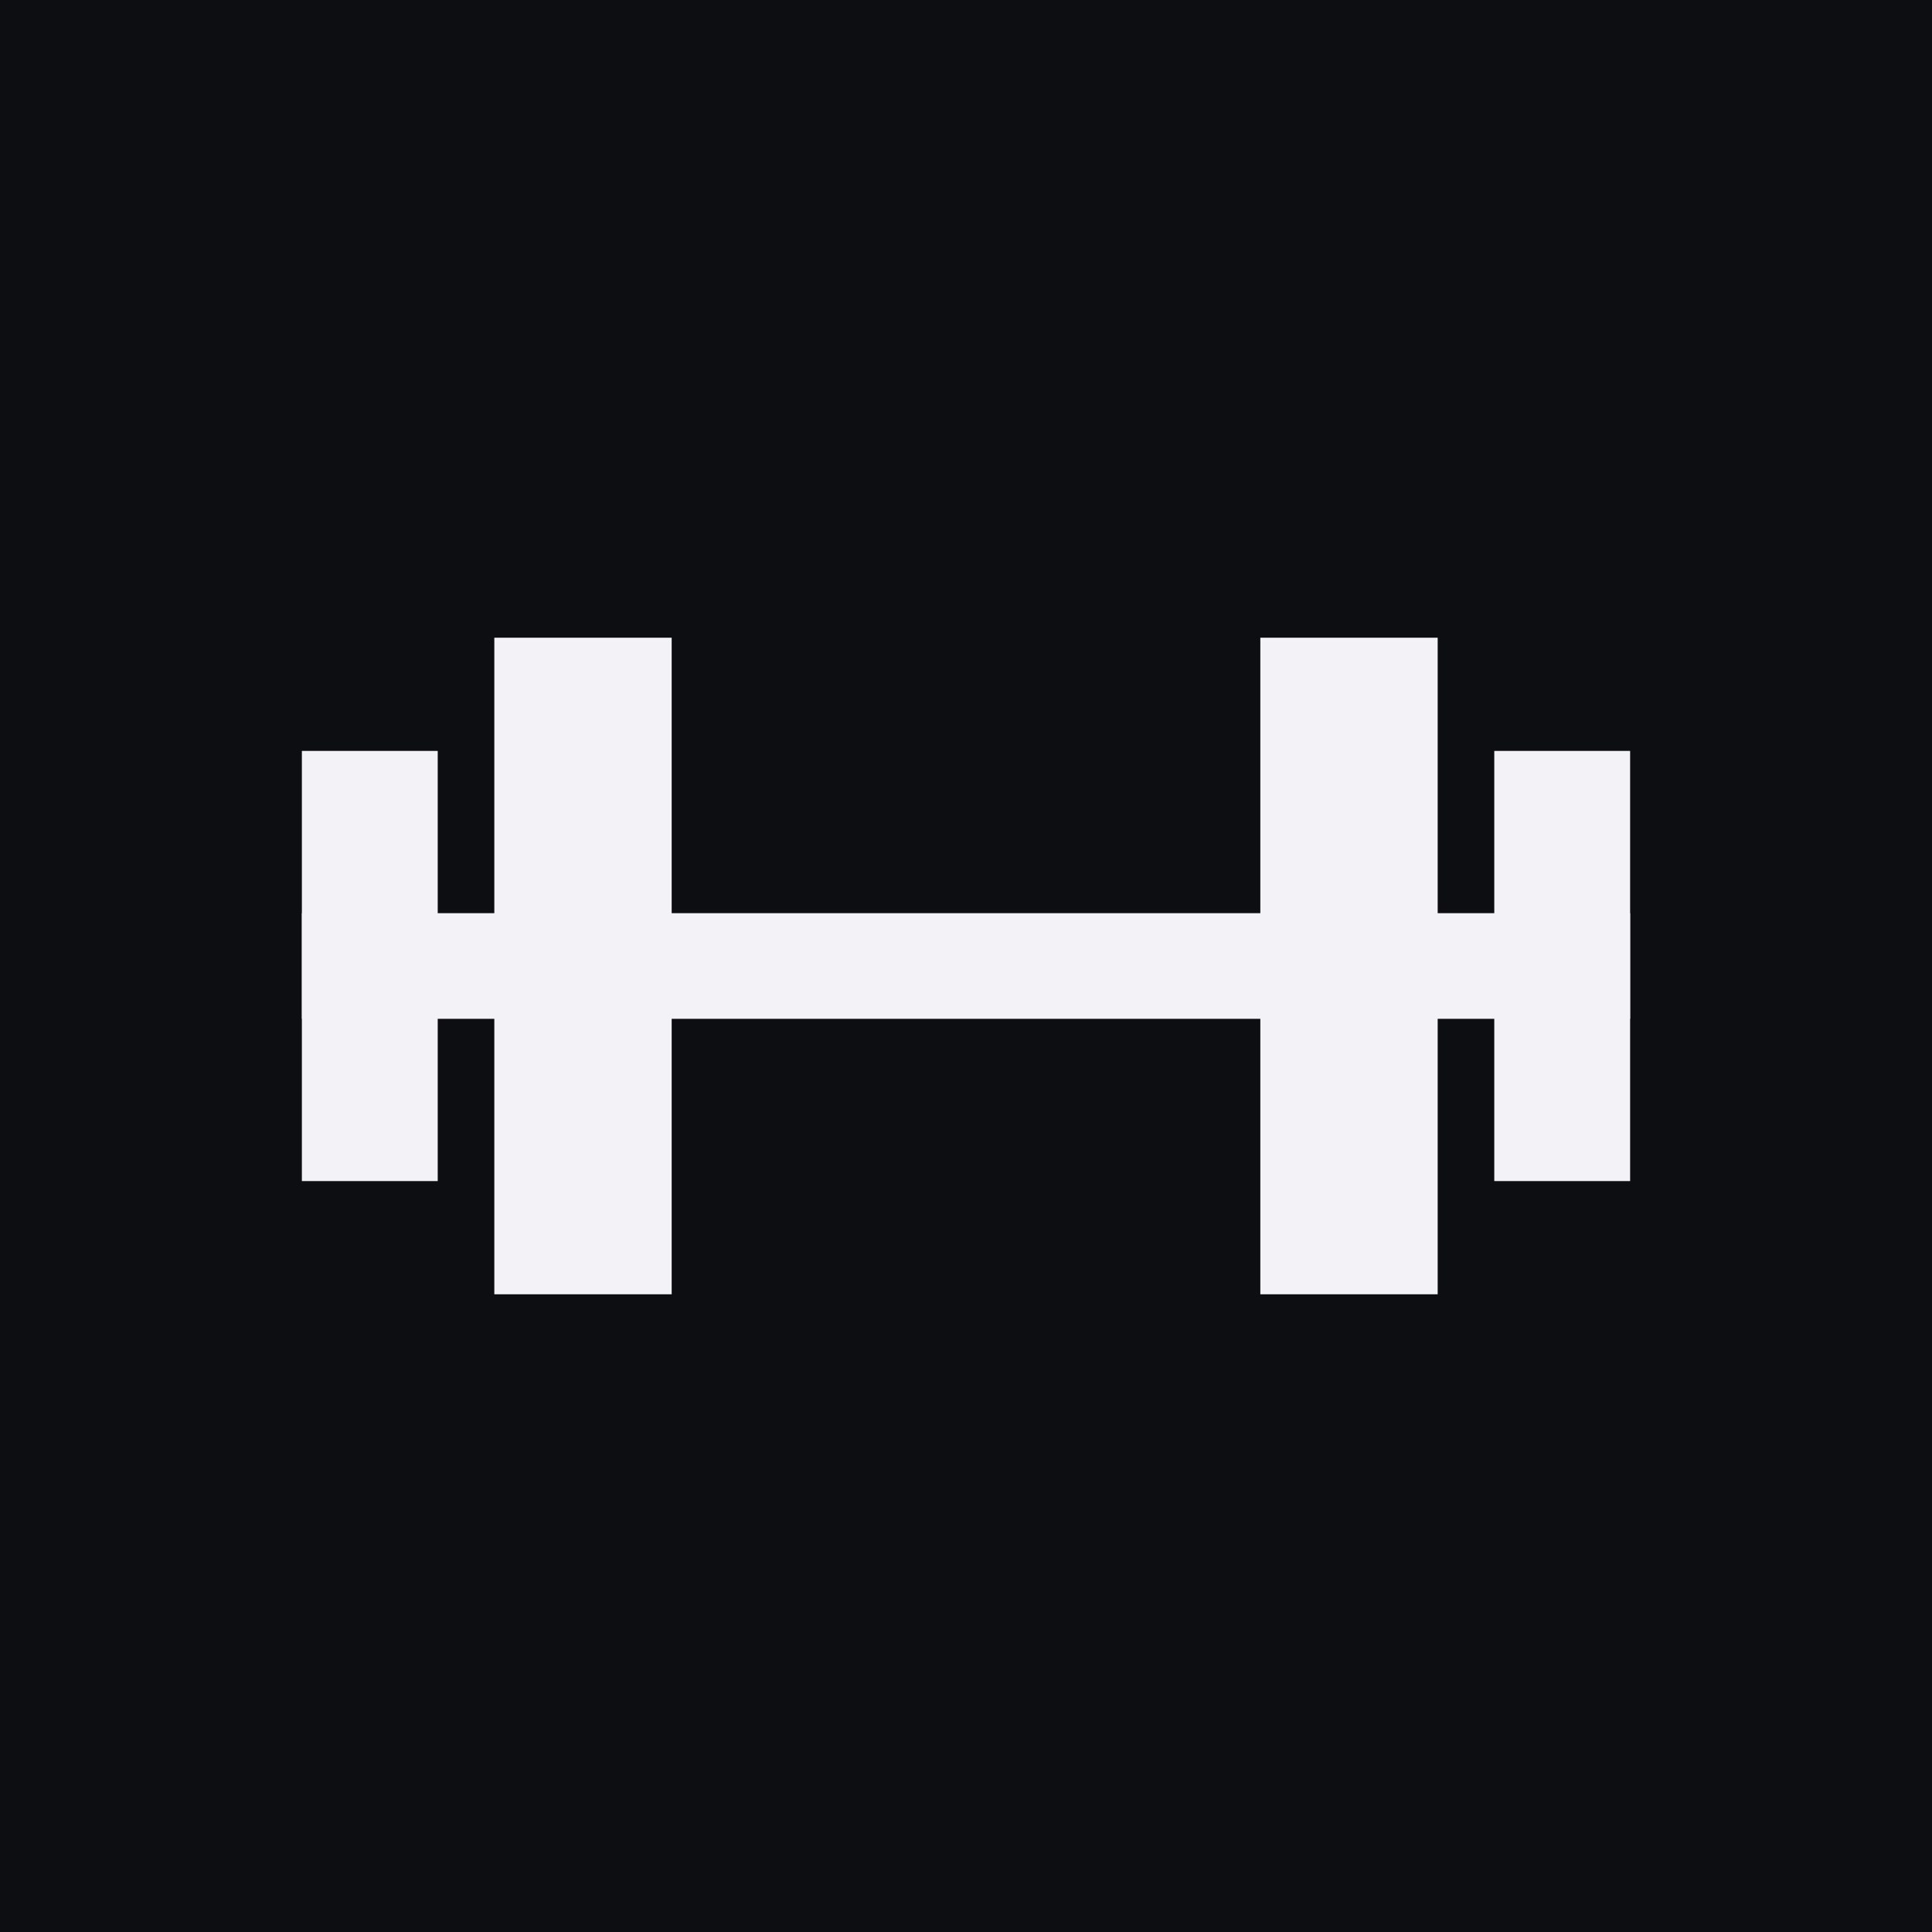
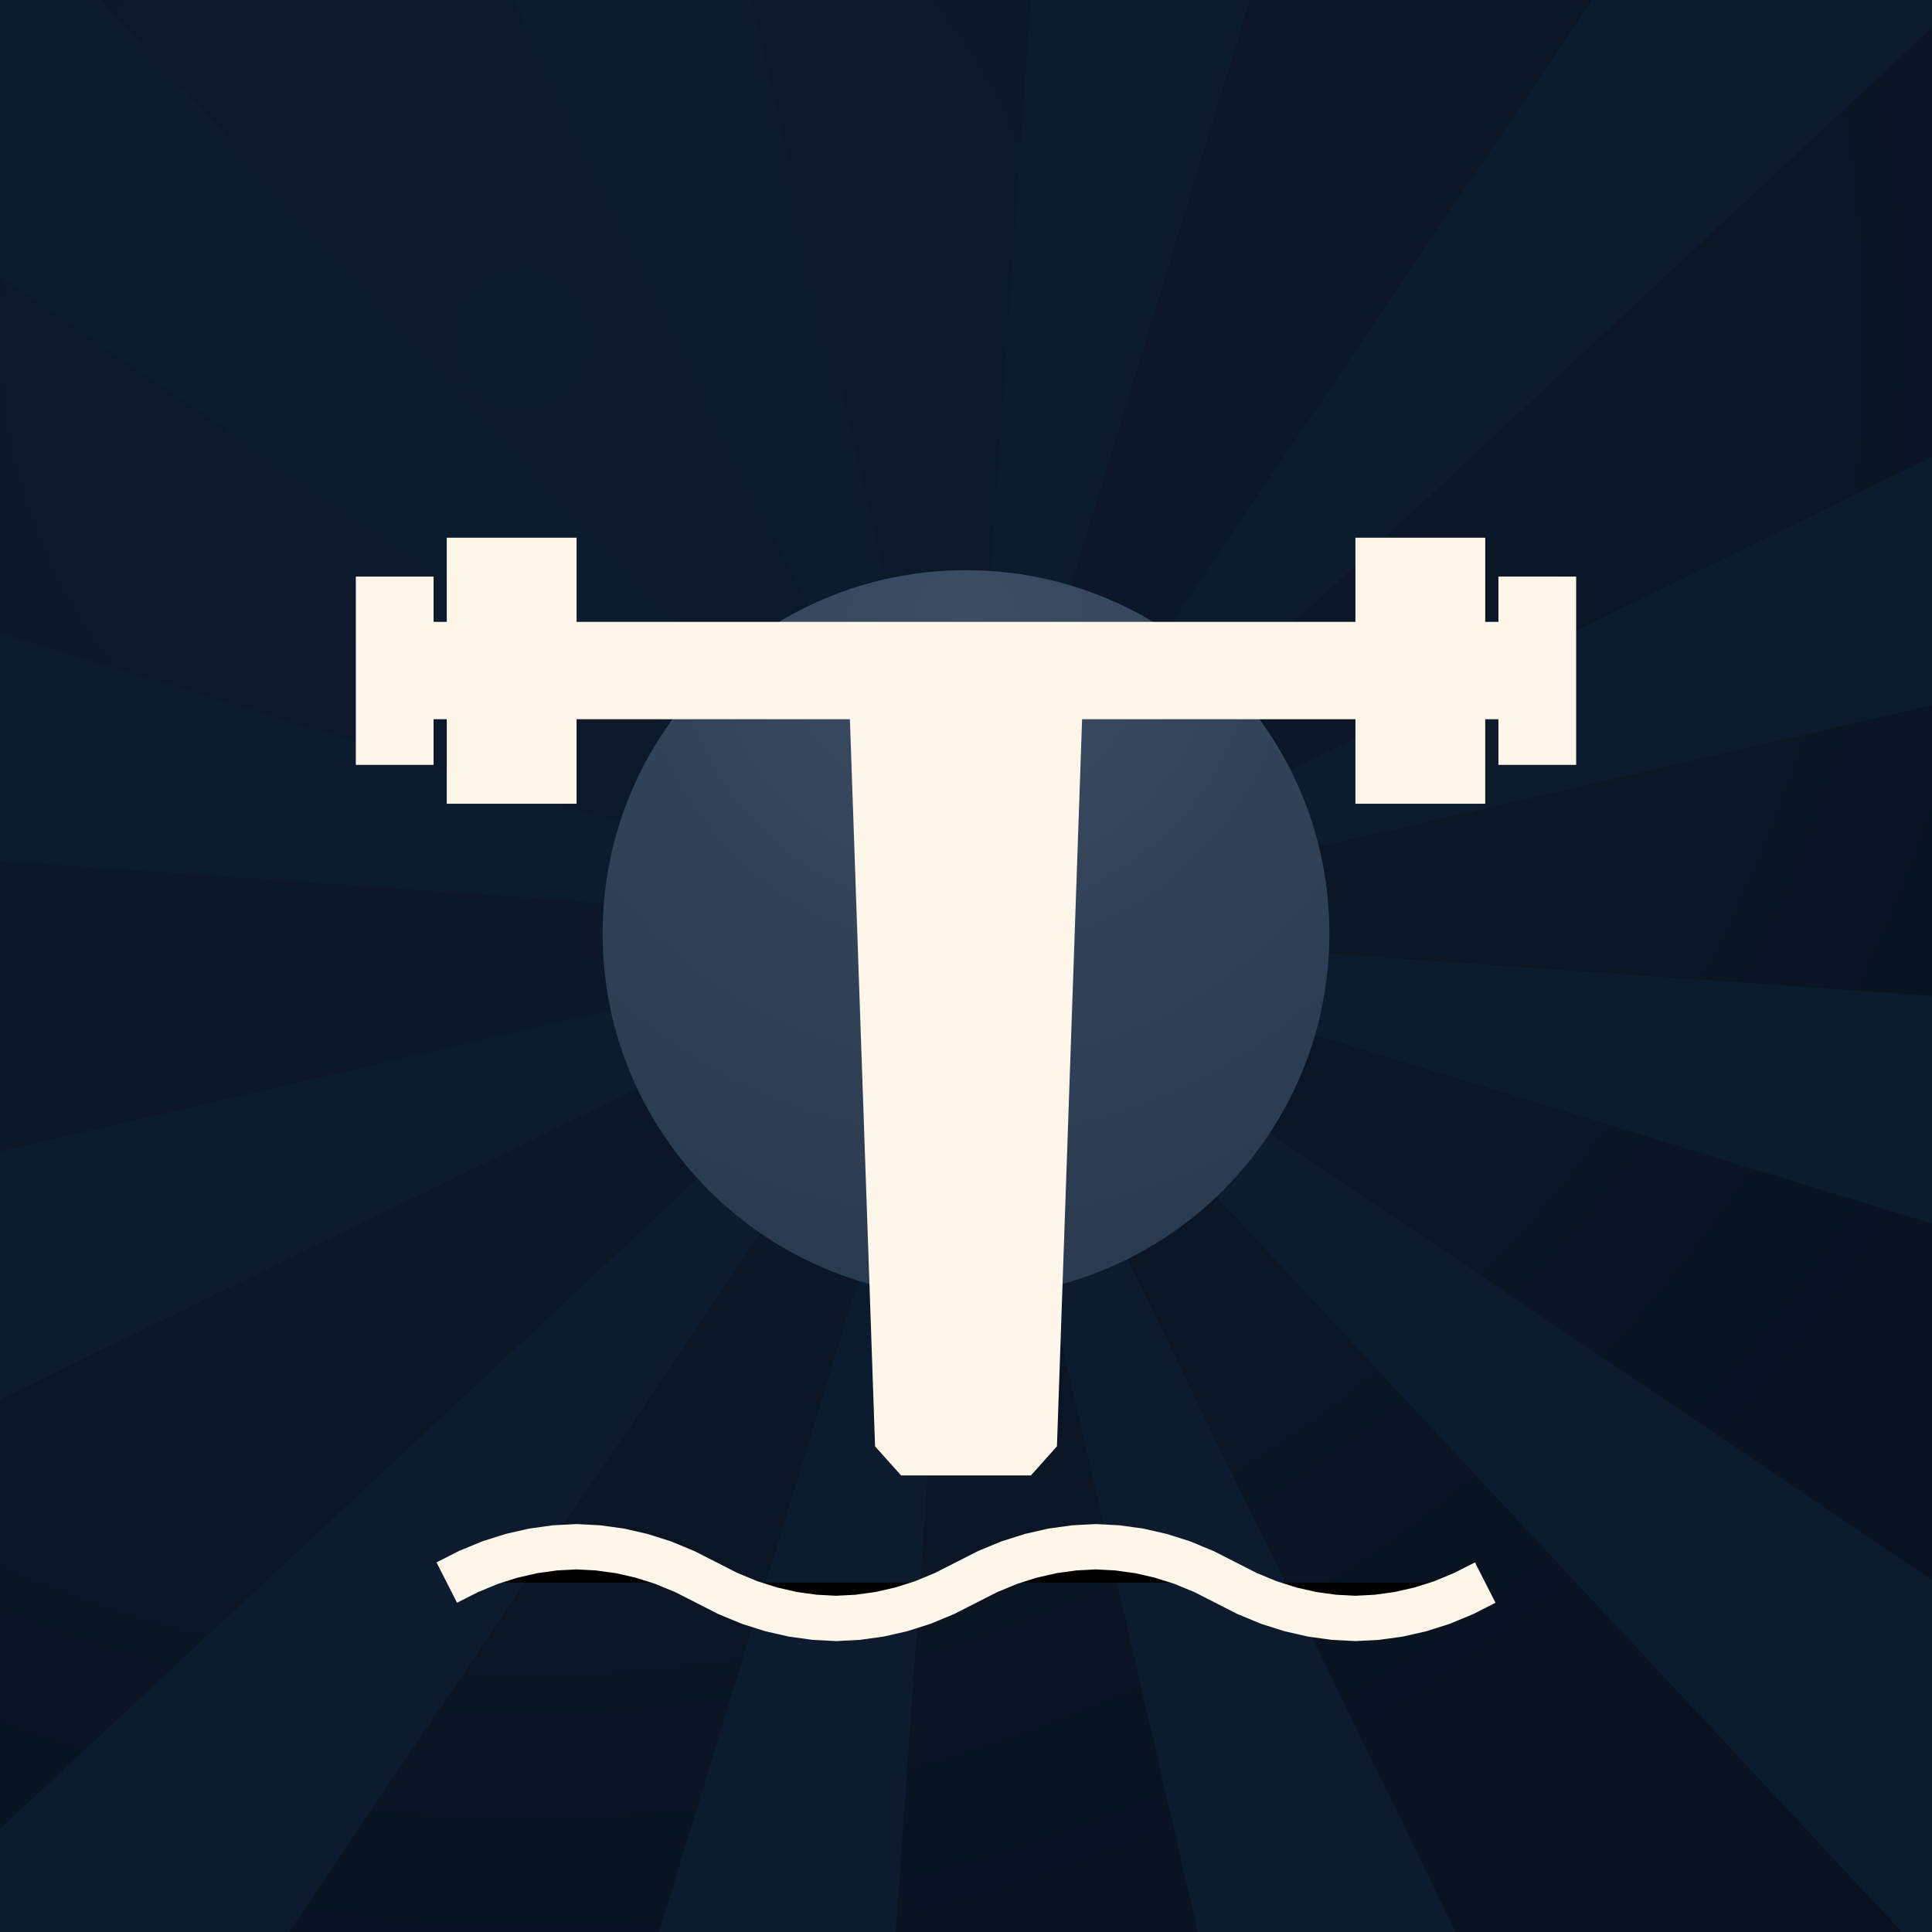
<svg xmlns="http://www.w3.org/2000/svg" width="1024" height="1024" viewBox="0 0 512 512">
-   <rect width="512" height="512" fill="#0c0e12" />
-   <g fill="#f2f2f7">
-     <rect x="80" y="242" width="352" height="28" />
-     <rect x="80" y="199" width="36" height="114" />
-     <rect x="131" y="169" width="47" height="174" />
-     <rect x="334" y="169" width="47" height="174" />
-     <rect x="396" y="199" width="36" height="114" />
-   </g>
+   <defs>
+     <radialGradient id="bg" gradientUnits="userSpaceOnUse" cx="140" cy="90" r="560">
+       <stop offset="0" stop-color="#0d1b2e" />
+       <stop offset="1" stop-color="#08111f" />
+     </radialGradient>
+     <radialGradient id="sun" gradientUnits="userSpaceOnUse" cx="256.0" cy="164.8" r="172.0">
+       <stop offset="0" stop-color="#3b4d63" />
+       <stop offset="1" stop-color="#2a3a4f" />
+     </radialGradient>
+   </defs>
+   <rect width="512" height="512" fill="url(#bg)" />
+   <polygon points="256.0,246.0 774.7,282.3 753.3,398.0" fill="#0d1b2e" />
+   <polygon points="256.0,246.0 687.1,536.8 610.6,626.3" fill="#0d1b2e" />
+   <polygon points="256.0,246.0 484.0,713.4 373.0,752.7" fill="#0d1b2e" />
+   <polygon points="256.0,246.0 219.7,764.7 104.0,743.3" fill="#0d1b2e" />
+   <polygon points="256.0,246.0 -34.8,677.1 -124.3,600.6" fill="#0d1b2e" />
+   <polygon points="256.0,246.0 -211.4,474.0 -250.7,363.0" fill="#0d1b2e" />
+   <polygon points="256.0,246.0 -262.7,209.7 -241.3,94.0" fill="#0d1b2e" />
+   <polygon points="256.0,246.0 -175.1,-44.8 -98.6,-134.3" fill="#0d1b2e" />
+   <polygon points="256.0,246.0 28.0,-221.4 139.0,-260.7" fill="#0d1b2e" />
+   <polygon points="256.0,246.0 292.3,-272.7 408.0,-251.3" fill="#0d1b2e" />
+   <polygon points="256.0,246.0 546.8,-185.1 636.3,-108.6" fill="#0d1b2e" />
+   <polygon points="256.0,246.0 723.4,18.0 762.7,129.0" fill="#0d1b2e" />
+   <circle cx="256.0" cy="247.4" r="96.3" fill="url(#sun)" />
+   <line x1="98.6" y1="177.7" x2="413.4" y2="177.7" stroke="#fff6ea" stroke-width="25.8" />
+   <line x1="135.6" y1="142.5" x2="135.6" y2="213.0" stroke="#fff6ea" stroke-width="34.4" />
+   <line x1="376.4" y1="142.5" x2="376.4" y2="213.0" stroke="#fff6ea" stroke-width="34.4" />
+   <line x1="104.6" y1="152.8" x2="104.6" y2="202.7" stroke="#fff6ea" stroke-width="20.6" />
+   <line x1="407.4" y1="152.8" x2="407.4" y2="202.7" stroke="#fff6ea" stroke-width="20.6" />
+   <polygon points="225.0,183.8 287.0,183.8 280.1,383.3 273.2,391.0 238.8,391.0 231.9,383.3" fill="#fff6ea" />
+   <polyline points="118.4,419.4 124.1,416.5 129.9,414.1 135.6,412.3 141.3,411.0 147.1,410.2 152.8,409.9 158.5,410.2 164.3,411.0 170.0,412.3 175.7,414.1 181.5,416.5 187.2,419.4 192.9,422.3 198.7,424.7 204.4,426.5 210.1,427.8 215.9,428.6 221.6,428.9 227.3,428.6 233.1,427.8 238.8,426.5 244.5,424.7 250.3,422.3 256.0,419.4 261.7,416.5 267.5,414.1 273.2,412.3 278.9,411.0 284.7,410.2 290.4,409.9 296.1,410.2 301.9,411.0 307.6,412.3 313.3,414.1 319.1,416.5 324.8,419.4 330.5,422.3 336.3,424.7 342.0,426.5 347.7,427.8 353.5,428.6 359.2,428.9 364.9,428.6 370.7,427.8 376.4,426.5 382.1,424.7 387.9,422.3 393.6,419.4" stroke="#fff6ea" stroke-width="12.0" />
</svg>
